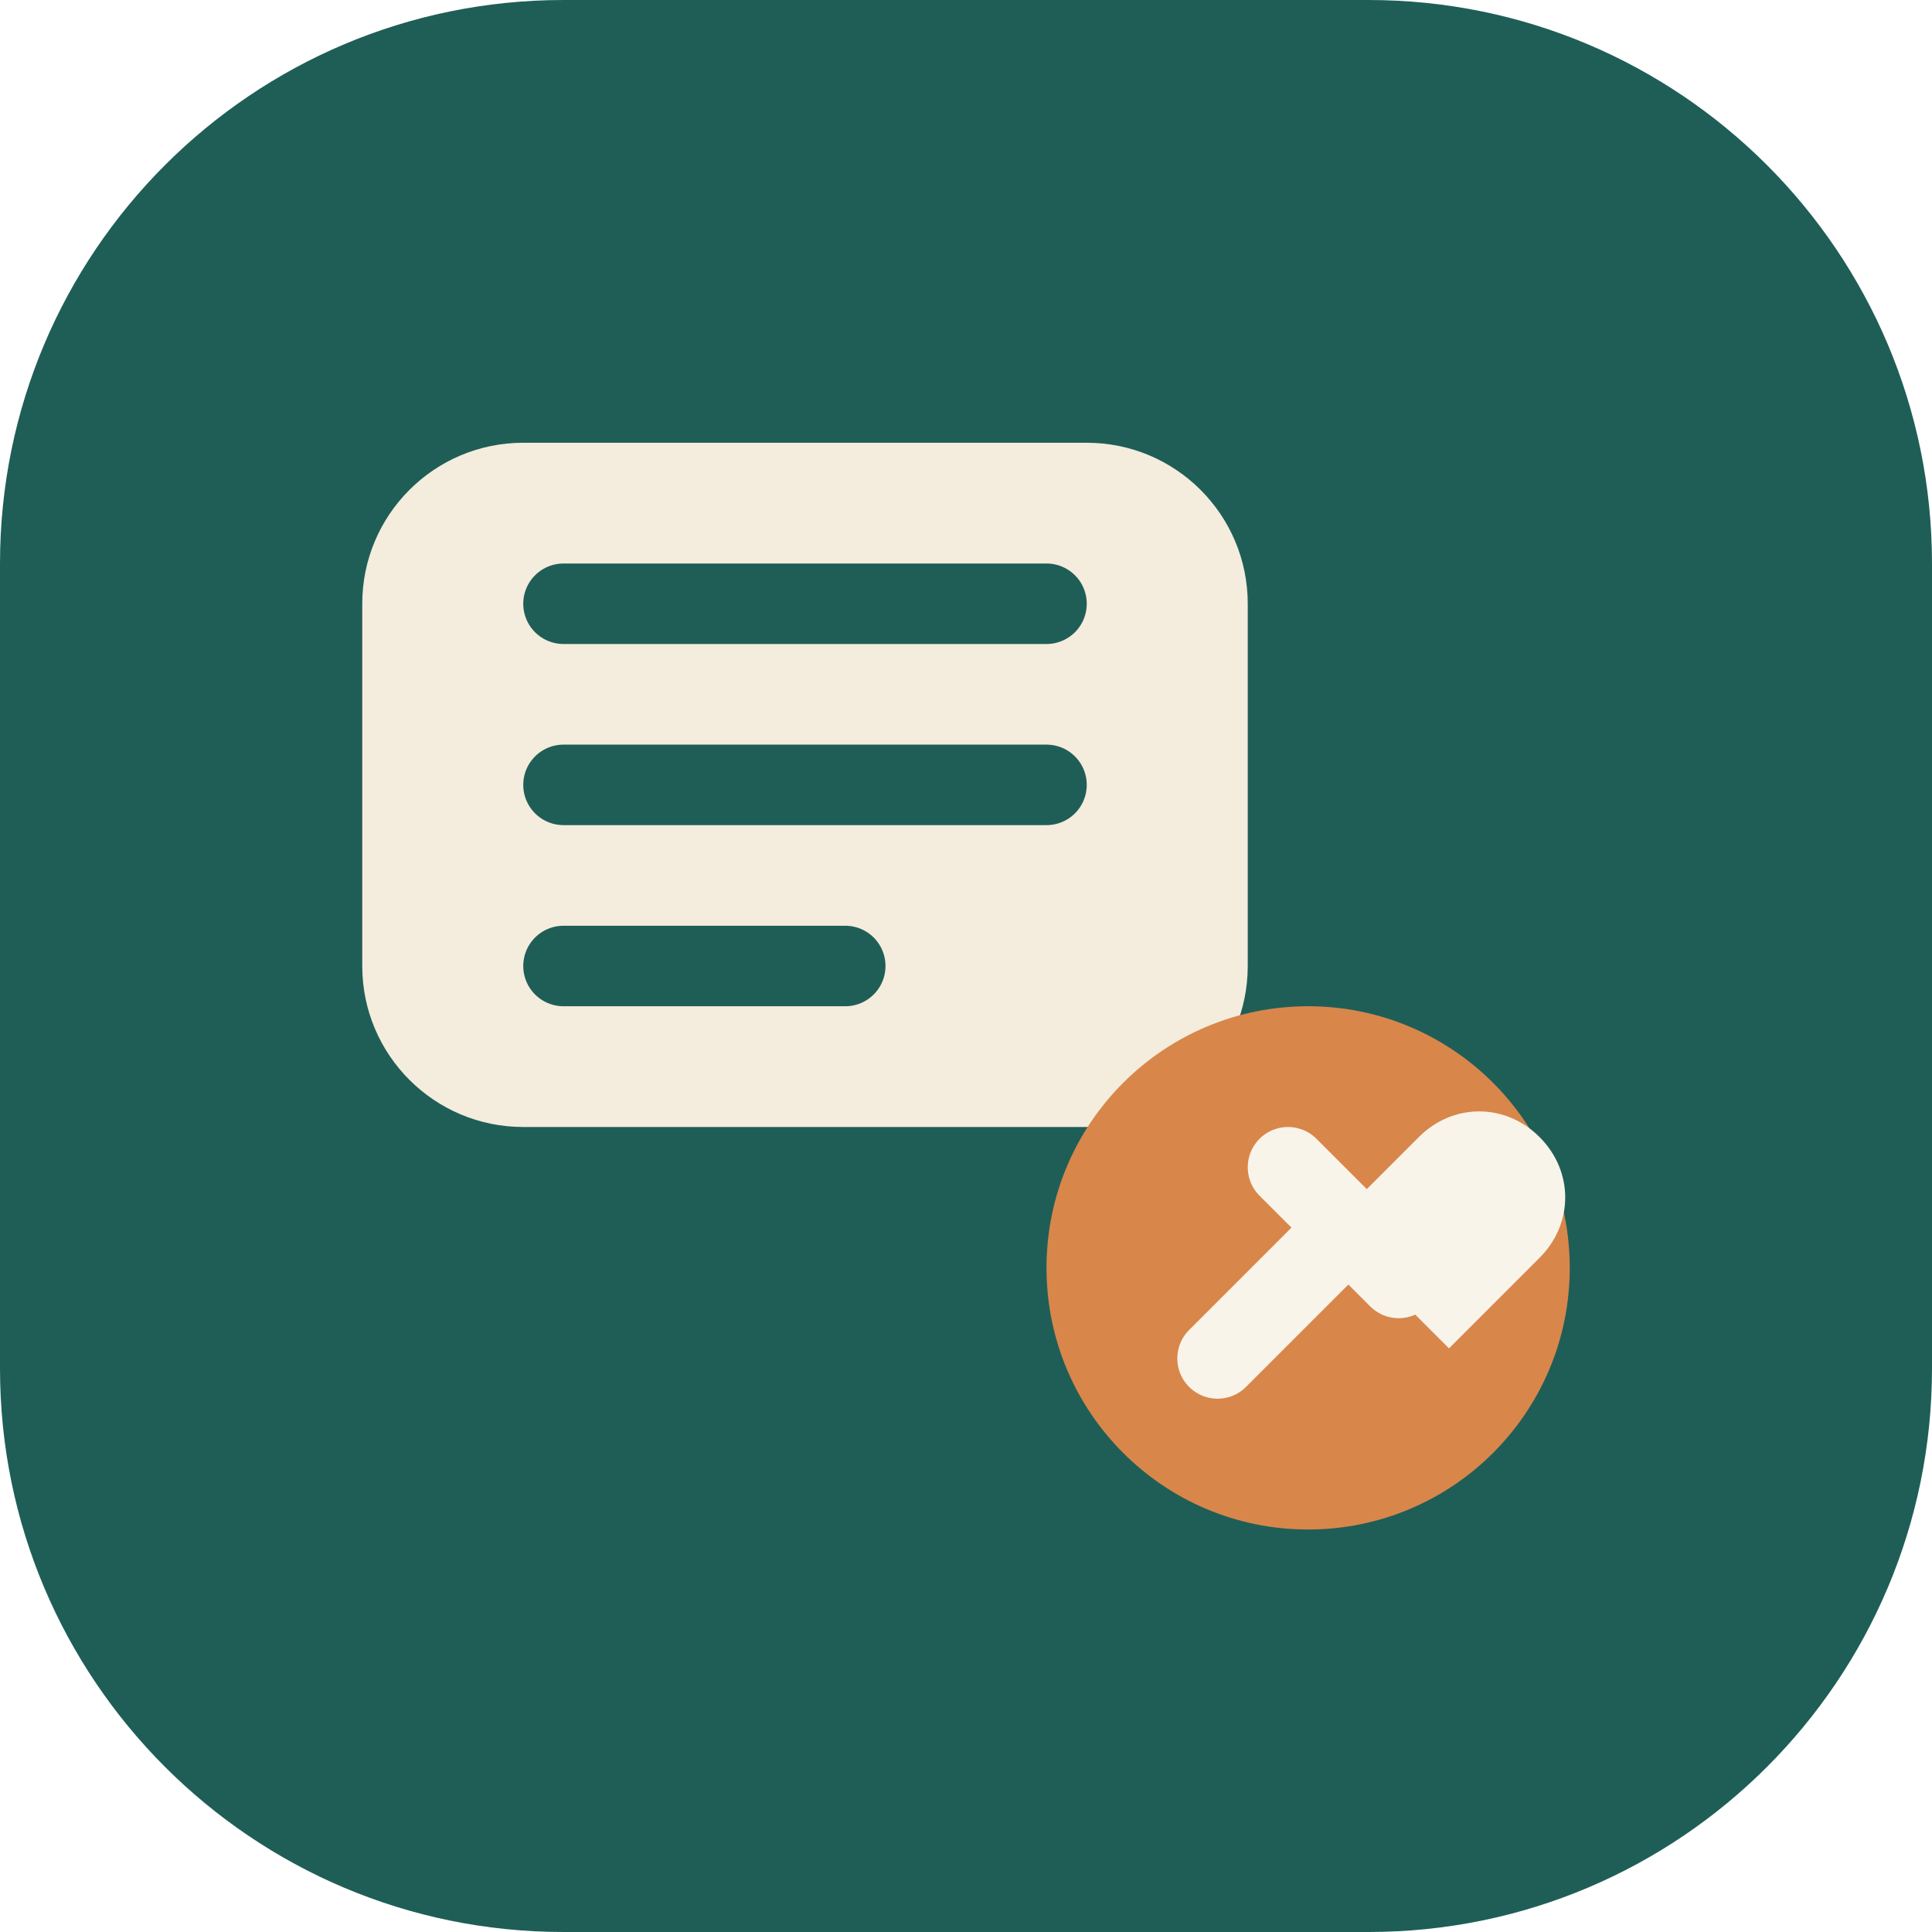
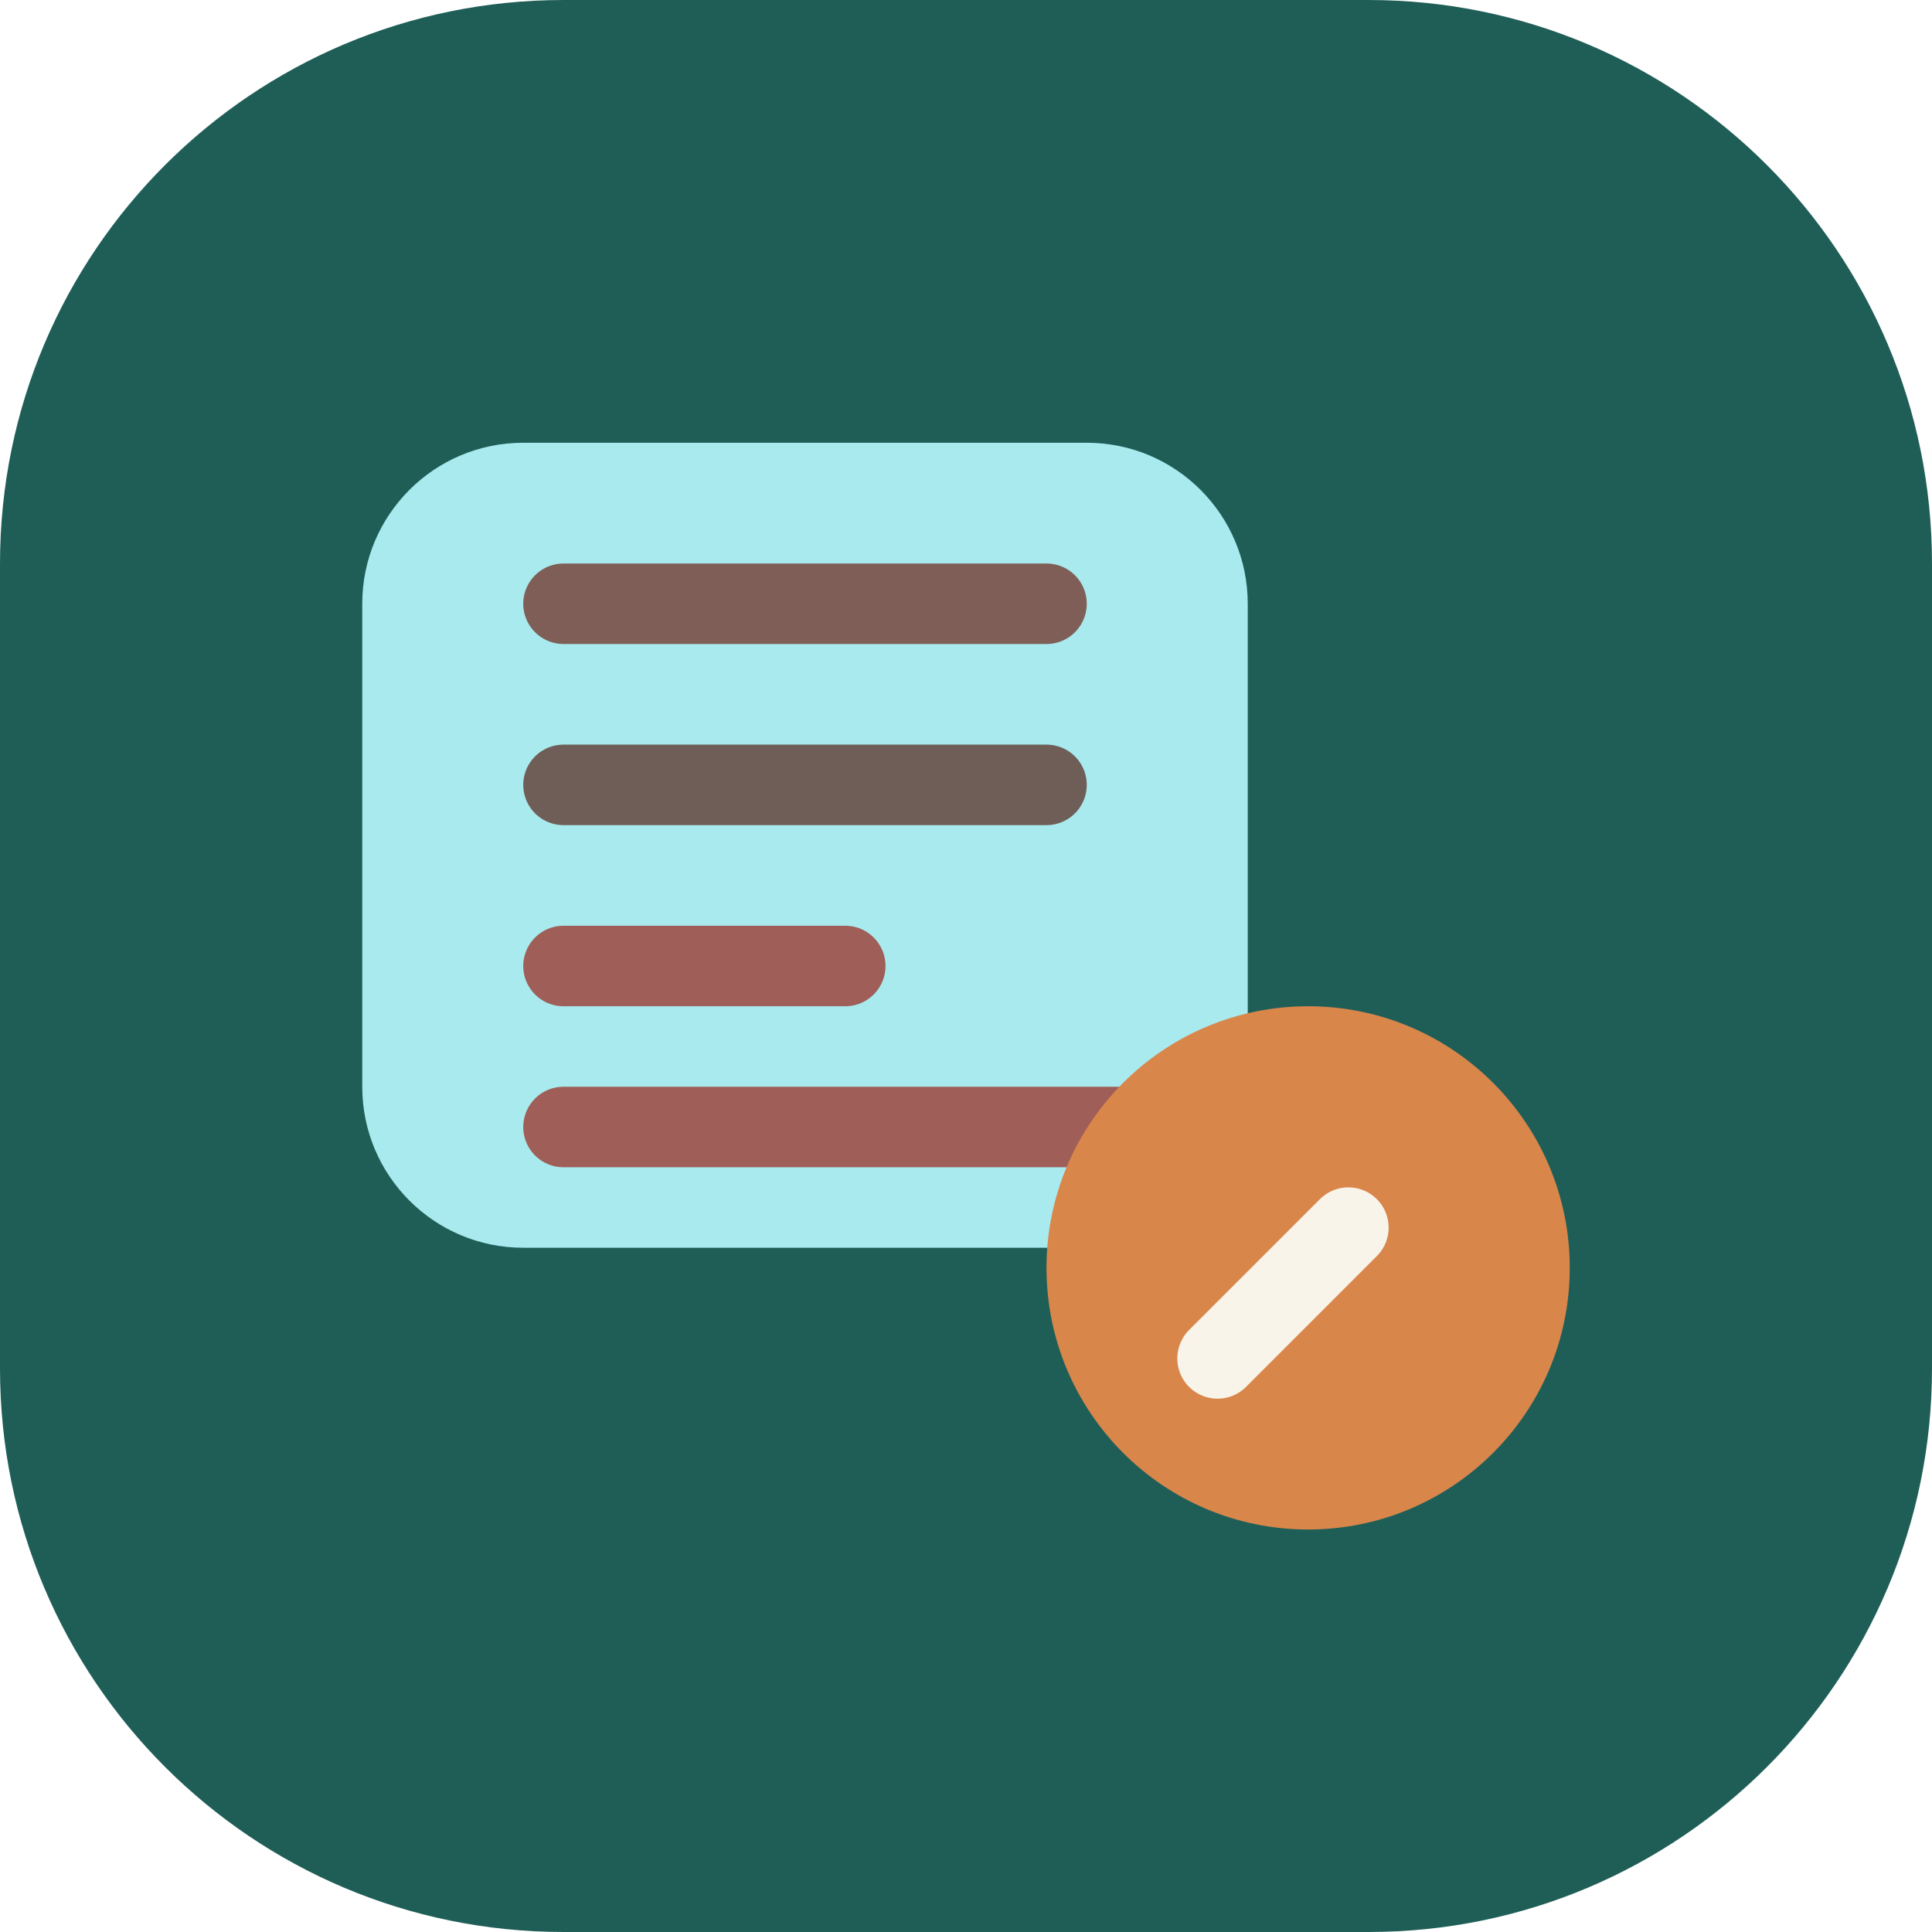
<svg xmlns="http://www.w3.org/2000/svg" width="96" height="96" viewBox="0 0 96 96" fill="none">
  <rect width="96" height="96" rx="28" fill="#1F5E57" />
-   <rect x="18" y="22" width="44" height="34" rx="8" fill="#F4ECDD" />
-   <path d="M28 30H52" stroke="#1F5E57" stroke-width="4" stroke-linecap="round" />
-   <path d="M28 39H52" stroke="#1F5E57" stroke-width="4" stroke-linecap="round" />
-   <path d="M28 48H42" stroke="#1F5E57" stroke-width="4" stroke-linecap="round" />
+   <rect x="18" y="22" width="44" height="40" rx="8" fill="#A8EAEE" />
+   <path d="M28 30H52" stroke="#7F5E57" stroke-width="4" stroke-linecap="round" />
+   <path d="M28 39H52" stroke="#6F5E57" stroke-width="4" stroke-linecap="round" />
+   <path d="M28 48H42" stroke="#9F5E57" stroke-width="4" stroke-linecap="round" />
+   <path d="M28 56H62" stroke="#9F5E57" stroke-width="4" stroke-linecap="round" />
  <rect x="52" y="50" width="26" height="26" rx="13" fill="#D9864B" />
  <path d="M60.5 67.5L67 61" stroke="#F8F4EA" stroke-width="4" stroke-linecap="round" />
-   <path d="M64 58L69.5 63.5" stroke="#F8F4EA" stroke-width="4" stroke-linecap="round" />
-   <path d="M70.5 56.5C72.2 54.8 74.8 54.8 76.5 56.5C78.2 58.2 78.2 60.8 76.5 62.5L72 67L66 61L70.5 56.5Z" fill="#F8F4EA" />
</svg>
